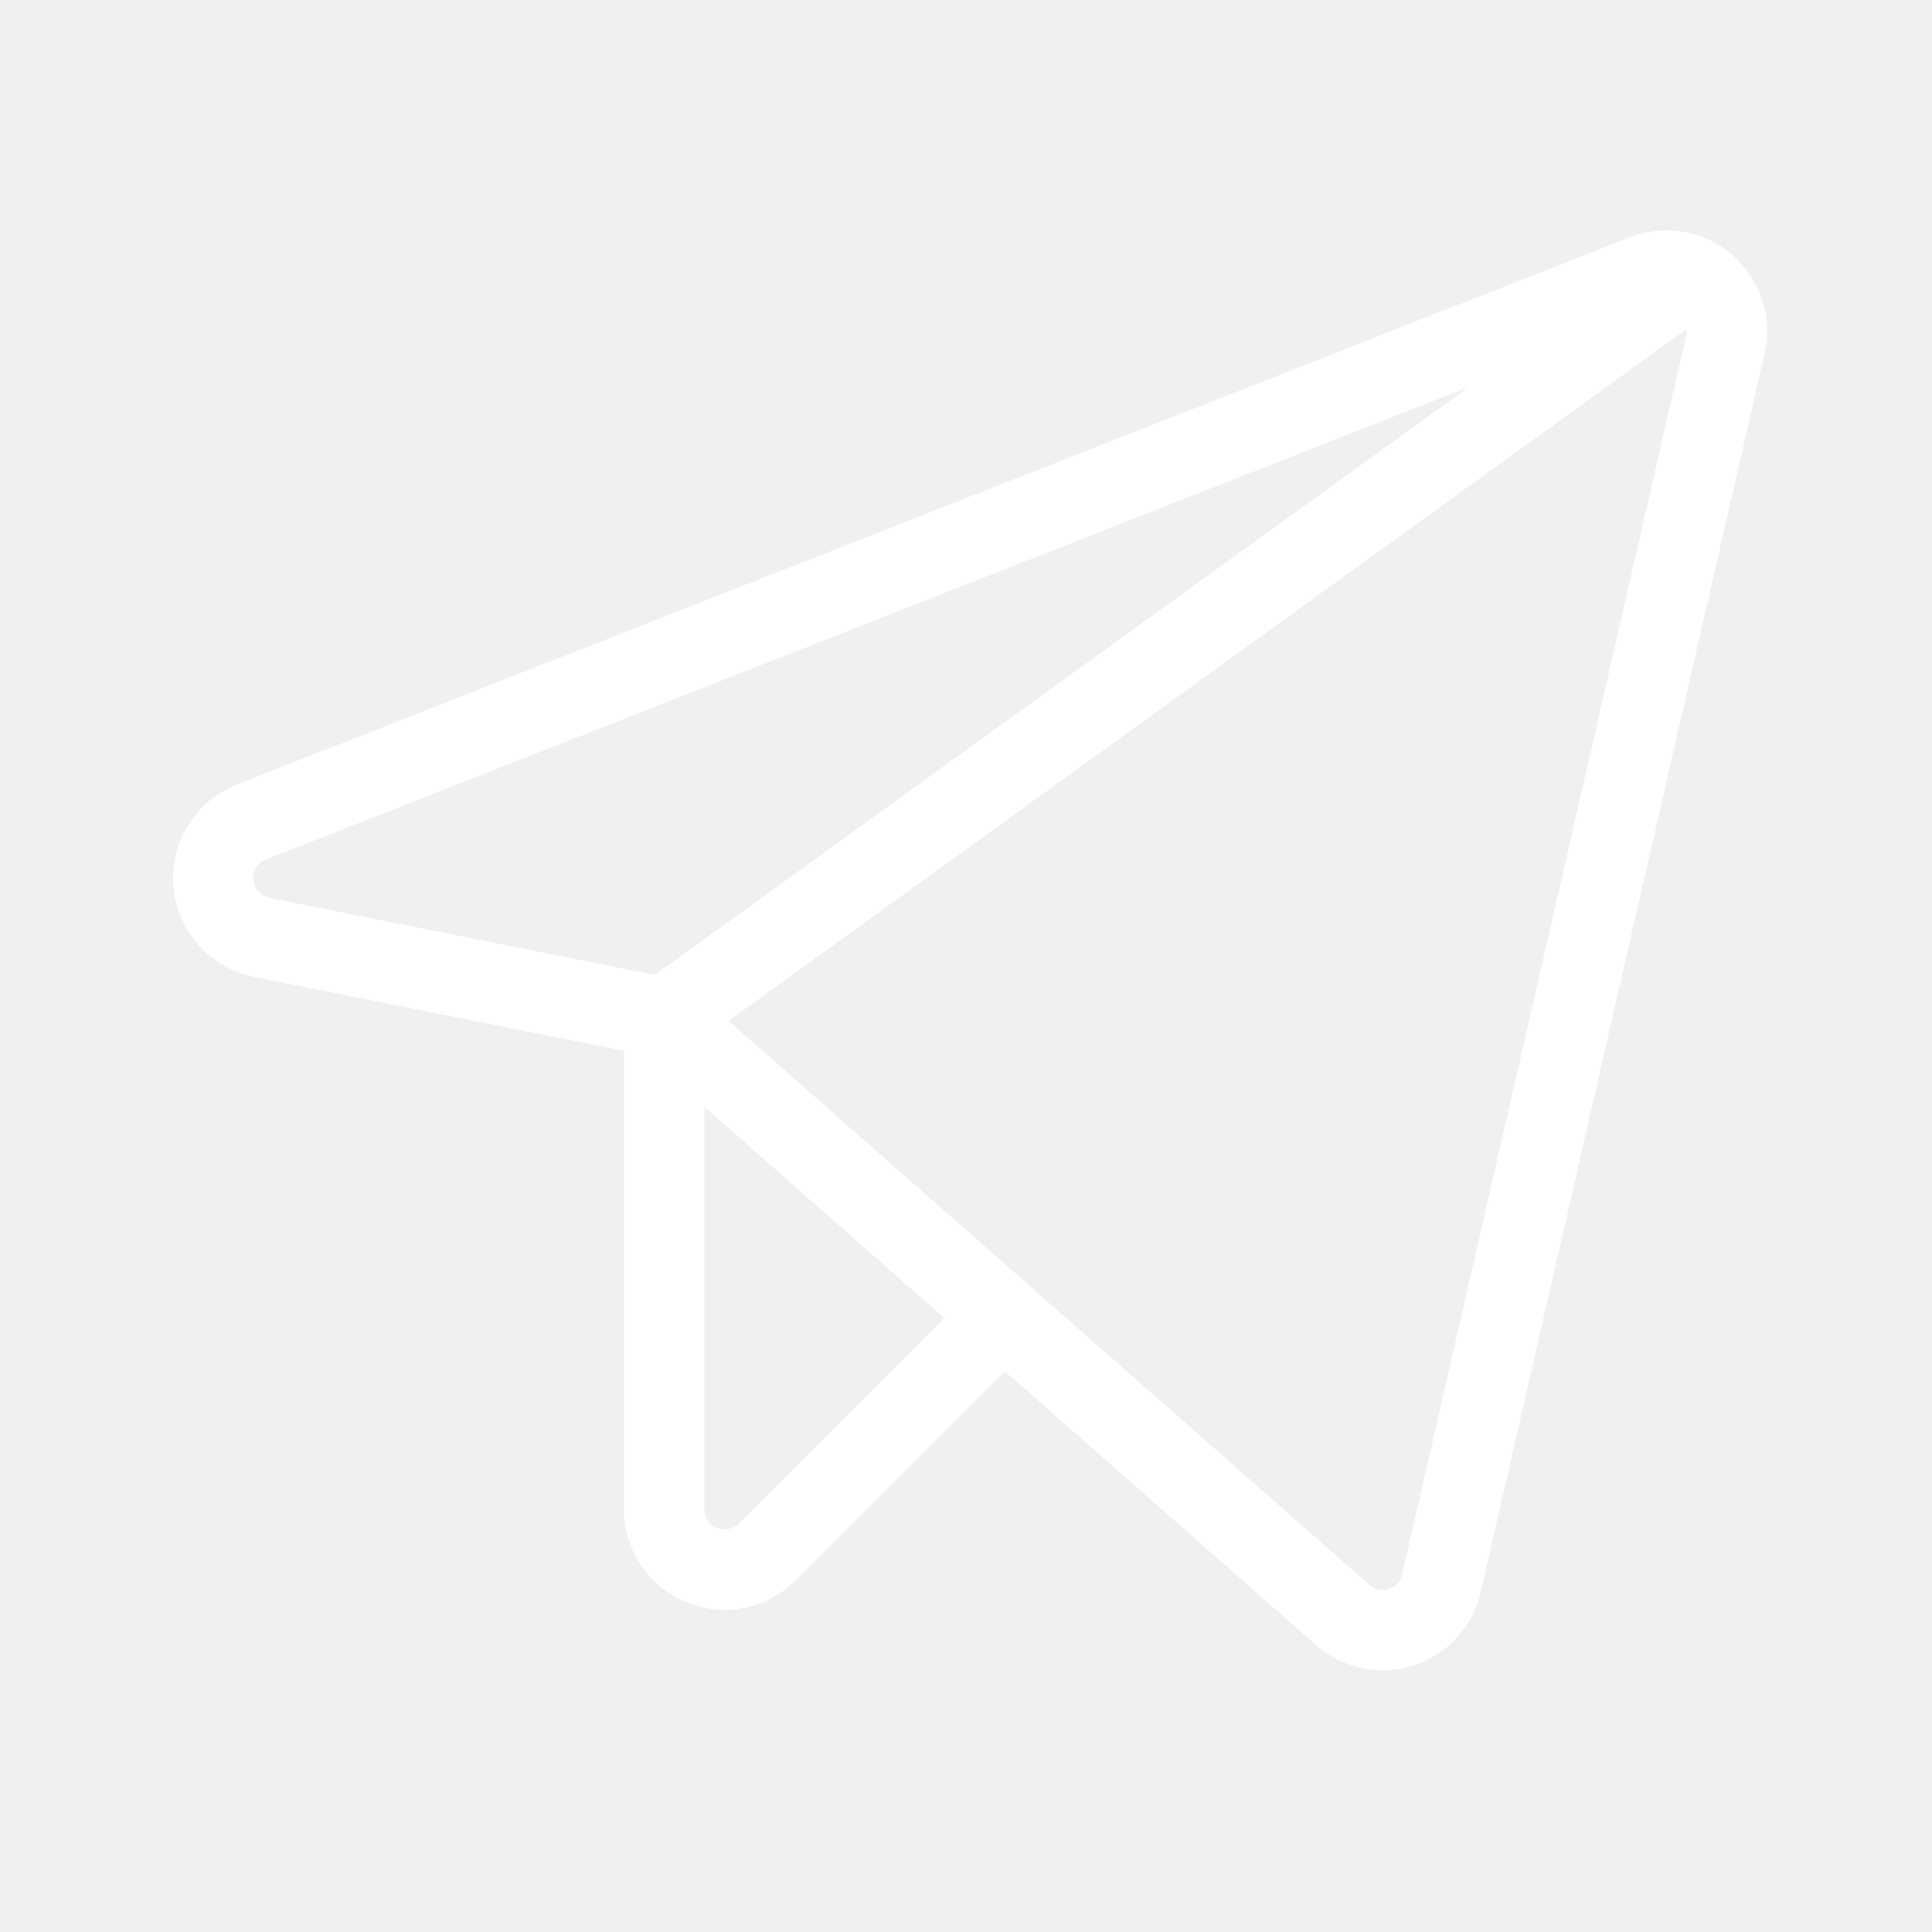
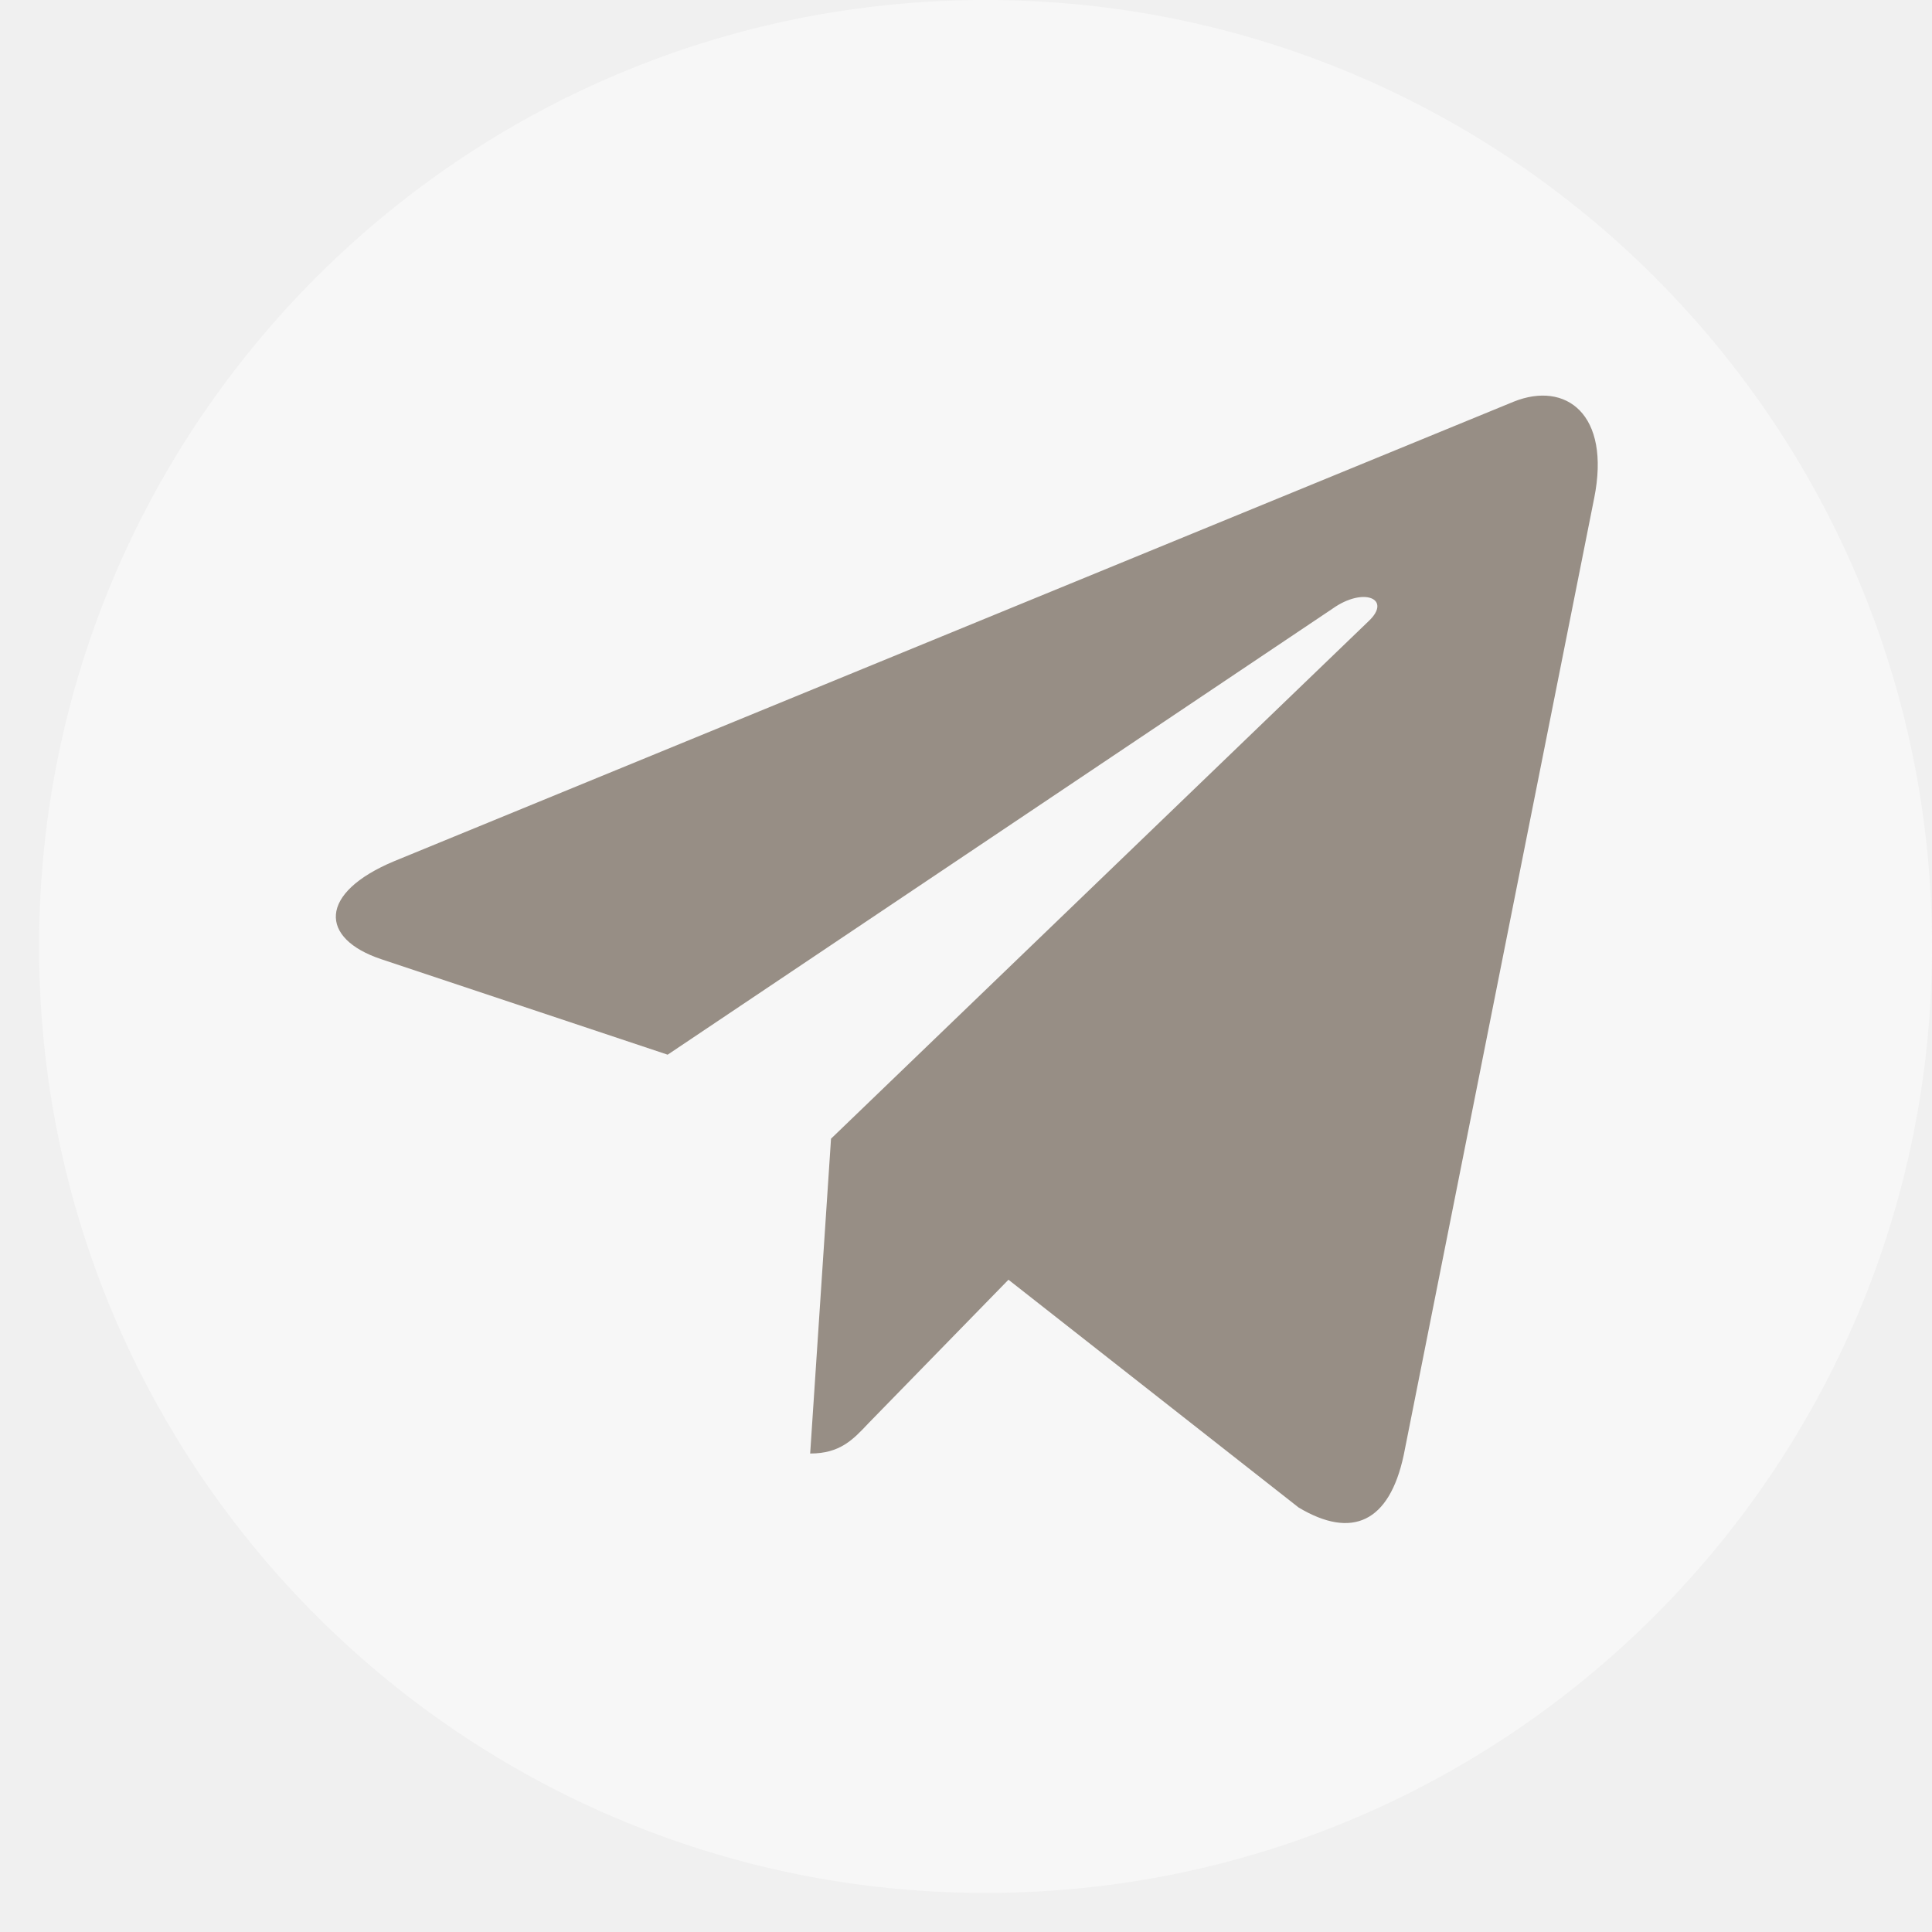
- <svg xmlns="http://www.w3.org/2000/svg" width="24" height="24" viewBox="0 0 24 24" fill="none">
-   <path d="M8.25 12.644L16.68 20.062C16.777 20.148 16.895 20.207 17.023 20.234C17.15 20.26 17.282 20.253 17.405 20.213C17.529 20.173 17.64 20.102 17.728 20.006C17.816 19.911 17.877 19.794 17.906 19.667L21.433 4.28C21.463 4.147 21.457 4.008 21.414 3.878C21.371 3.748 21.294 3.633 21.191 3.544C21.087 3.455 20.962 3.396 20.827 3.373C20.692 3.35 20.554 3.364 20.427 3.414L3.125 10.211C2.974 10.271 2.847 10.377 2.761 10.515C2.676 10.653 2.638 10.814 2.652 10.976C2.666 11.137 2.733 11.289 2.841 11.41C2.949 11.531 3.093 11.613 3.252 11.645L8.25 12.644Z" stroke="white" stroke-linecap="round" stroke-linejoin="round" />
-   <path d="M8.25 12.644L21.011 3.428" stroke="white" stroke-linecap="round" stroke-linejoin="round" />
-   <path d="M12.46 16.349L9.53 19.279C9.425 19.384 9.292 19.455 9.146 19.484C9.001 19.513 8.85 19.498 8.713 19.441C8.576 19.385 8.459 19.288 8.376 19.165C8.294 19.042 8.25 18.897 8.25 18.748V12.644" stroke="white" stroke-linecap="round" stroke-linejoin="round" />
+ <svg xmlns="http://www.w3.org/2000/svg" width="44" height="44" viewBox="0 0 44 44" fill="none">
+   <circle cx="22.445" cy="21.555" r="21.555" fill="#F7F7F7" />
+   <path d="M36.306 11.347L31.969 33.137C31.642 34.674 30.788 35.057 29.576 34.333L22.967 29.145L19.779 32.413C19.426 32.789 19.131 33.103 18.451 33.103L18.926 25.933L31.173 14.143C31.706 13.638 31.057 13.357 30.346 13.863L15.205 24.02L8.686 21.846C7.269 21.375 7.243 20.336 8.982 19.611L34.478 9.146C35.658 8.675 36.691 9.426 36.306 11.348V11.347Z" fill="#978E85" />
</svg>
